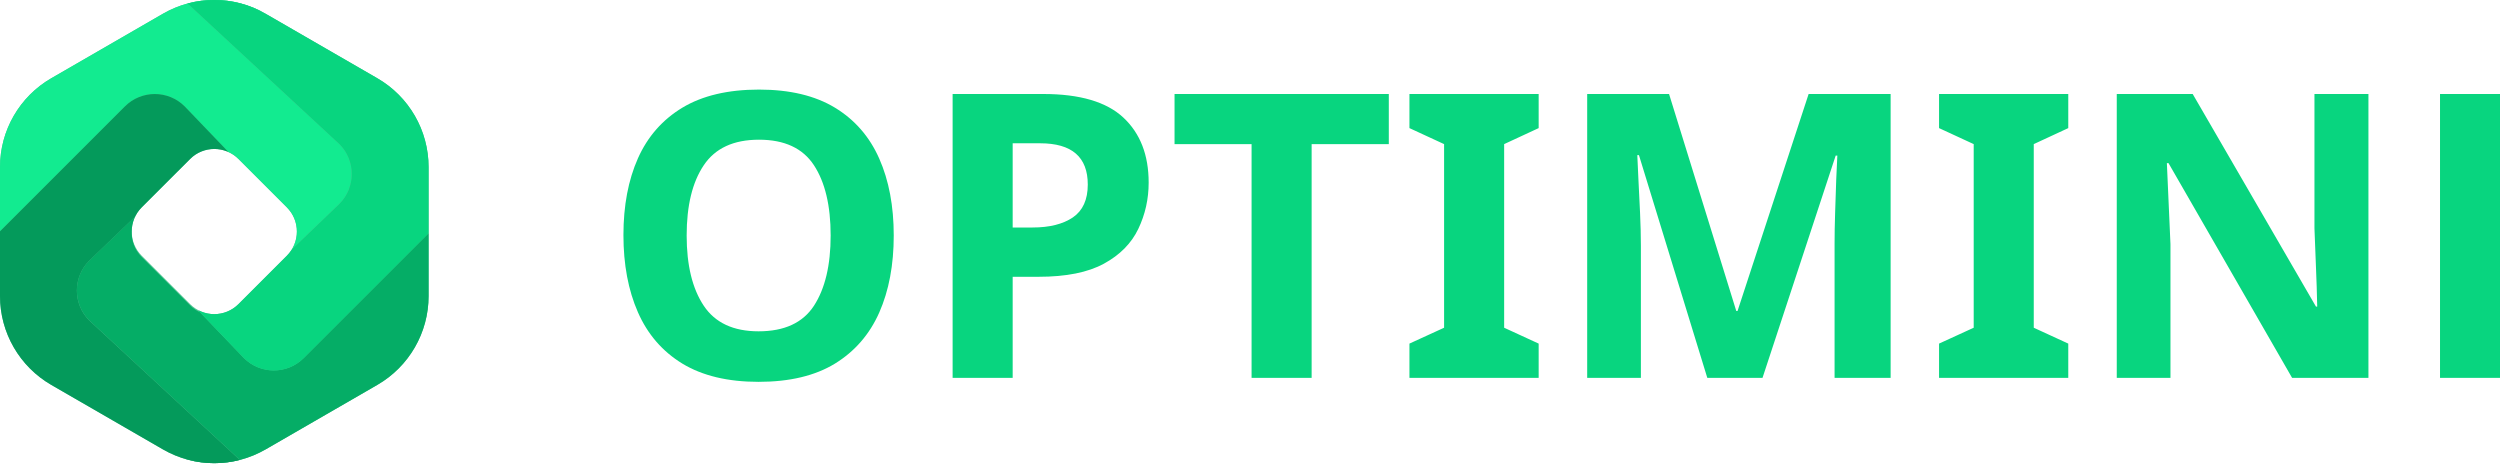
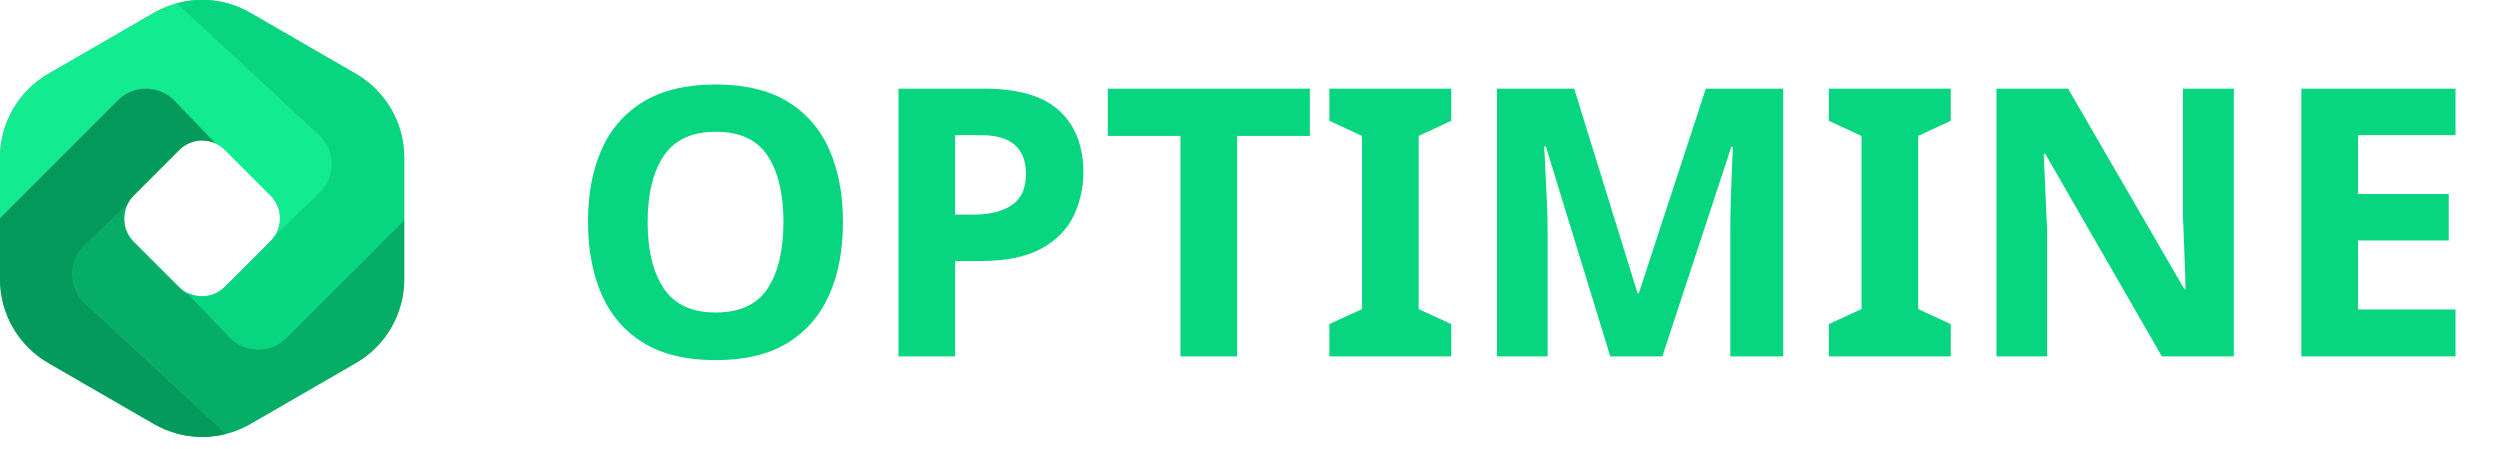
- <svg xmlns="http://www.w3.org/2000/svg" id="optilogo" width="282.951" height="53.764" viewBox="0 0 282.951 53.764">
+ <svg xmlns="http://www.w3.org/2000/svg" id="optilogo" width="300" height="53.764" viewBox="0 0 300 53.764">
  <defs>
    <clipPath id="clip-path">
      <path id="Path_21" data-name="Path 21" d="M3157.009,1579.9a11.613,11.613,0,0,1,11.615,0c3.825,2.21,8.815,5.09,12.641,7.3a11.619,11.619,0,0,1,5.808,10.059v14.594a11.617,11.617,0,0,1-5.808,10.059c-3.825,2.21-8.815,5.09-12.641,7.3a11.613,11.613,0,0,1-11.615,0c-3.825-2.207-8.812-5.088-12.638-7.3a11.616,11.616,0,0,1-5.807-10.059V1597.26a11.619,11.619,0,0,1,5.807-10.059C3148.2,1584.994,3153.184,1582.113,3157.009,1579.9Zm14.021,27.392a3.872,3.872,0,0,0,0-5.478l-5.475-5.475a3.874,3.874,0,0,0-5.475,0l-5.477,5.475a3.878,3.878,0,0,0,0,5.478l5.477,5.475a3.87,3.87,0,0,0,5.475,0Z" transform="translate(-3138.564 -1578.347)" clip-rule="evenodd" />
    </clipPath>
  </defs>
  <g id="Group_263" data-name="Group 263" transform="translate(0)">
    <g id="Group_262" data-name="Group 262" transform="translate(0)">
      <path id="Path_16" data-name="Path 16" d="M3157.009,1579.9a11.613,11.613,0,0,1,11.615,0c3.825,2.21,8.815,5.09,12.641,7.3a11.619,11.619,0,0,1,5.808,10.059v14.594a11.617,11.617,0,0,1-5.808,10.059c-3.825,2.21-8.815,5.09-12.641,7.3a11.613,11.613,0,0,1-11.615,0c-3.825-2.207-8.812-5.088-12.638-7.3a11.616,11.616,0,0,1-5.807-10.059V1597.26a11.619,11.619,0,0,1,5.807-10.059C3148.2,1584.994,3153.184,1582.113,3157.009,1579.9Zm14.021,27.392a3.872,3.872,0,0,0,0-5.478l-5.475-5.475a3.874,3.874,0,0,0-5.475,0l-5.477,5.475a3.878,3.878,0,0,0,0,5.478l5.477,5.475a3.87,3.87,0,0,0,5.475,0Z" transform="translate(-3138.564 -1578.347)" fill="#55c595" fill-rule="evenodd" />
      <g id="Group_261" data-name="Group 261" transform="translate(0)" clip-path="url(#clip-path)">
        <g id="Group_260" data-name="Group 260" transform="translate(0 -2.342)">
          <g id="Group_256" data-name="Group 256" transform="translate(0 2.342)">
            <path id="Path_17" data-name="Path 17" d="M3168.57,1579.873c-2.393-1.35-5.965-1.4-8.582-.95l16.981,15.73a4.786,4.786,0,0,1,0,6.768l-5.374,5.16h0a3.879,3.879,0,0,0-.565-4.762l-5.475-5.475a3.846,3.846,0,0,0-1.131-.785l-4.956-5.168a4.786,4.786,0,0,0-6.768,0l-14.137,14.135v-7.266a11.619,11.619,0,0,1,5.807-10.059c3.825-2.207,8.813-5.088,12.638-7.3a11.613,11.613,0,0,1,11.615,0Z" transform="translate(-3138.564 -1578.347)" fill="#12eb90" fill-rule="evenodd" />
          </g>
          <g id="Group_257" data-name="Group 257" transform="translate(48.509 54.908) rotate(180)">
            <path id="Path_18" data-name="Path 18" d="M30.007,1.526c-2.393-1.35-5.965-1.4-8.583-.95l16.982,15.73a4.786,4.786,0,0,1,0,6.768l-5.374,5.16h0a3.877,3.877,0,0,0-.565-4.762L26.992,18a3.842,3.842,0,0,0-1.131-.785l-4.956-5.168a4.786,4.786,0,0,0-6.768,0L0,26.179V18.913A11.619,11.619,0,0,1,5.808,8.854c3.825-2.207,8.812-5.088,12.638-7.3a11.614,11.614,0,0,1,11.615,0Z" transform="translate(0 0)" fill="#05ad66" fill-rule="evenodd" />
          </g>
          <g id="Group_258" data-name="Group 258" transform="translate(18.327 0)">
            <path id="Path_19" data-name="Path 19" d="M3216.4,1568.447c2.638-.454,9.344,2.47,11.734,3.851,3.826,2.209,8.815,5.09,12.641,7.3a11.619,11.619,0,0,1,5.808,10.059v7.48l-14.138,14.137a4.786,4.786,0,0,1-6.768,0l-5.147-5.366h2.976a.936.936,0,0,0,.653-.263c1.838-1.763,12.32-11.827,12.32-11.827a4.786,4.786,0,0,0,0-6.768Z" transform="translate(-3216.397 -1568.4)" fill="#08d57f" fill-rule="evenodd" />
          </g>
          <g id="Group_259" data-name="Group 259" transform="translate(27.877 55.332) rotate(180)">
            <path id="Path_20" data-name="Path 20" d="M0,.255c1.957-.733,6.7.2,9.429,1.716,3.861,2.148,8.815,5.09,12.64,7.3a11.619,11.619,0,0,1,5.808,10.059v7.48L13.74,40.946a4.786,4.786,0,0,1-6.768,0L1.825,35.579a5.543,5.543,0,0,0,3.064.057.93.93,0,0,0,.488-.248c1.6-1.533,12.4-11.9,12.4-11.9a4.786,4.786,0,0,0,0-6.768Z" transform="translate(0 0)" fill="#049a5b" fill-rule="evenodd" />
          </g>
        </g>
      </g>
    </g>
  </g>
  <text id="OPTIMINE" transform="translate(67.951 42.764)" fill="#08d57f" font-size="45" font-family="Rubik" font-weight="600">
    <tspan x="0" y="0">OPTIMINE</tspan>
  </text>
</svg>
